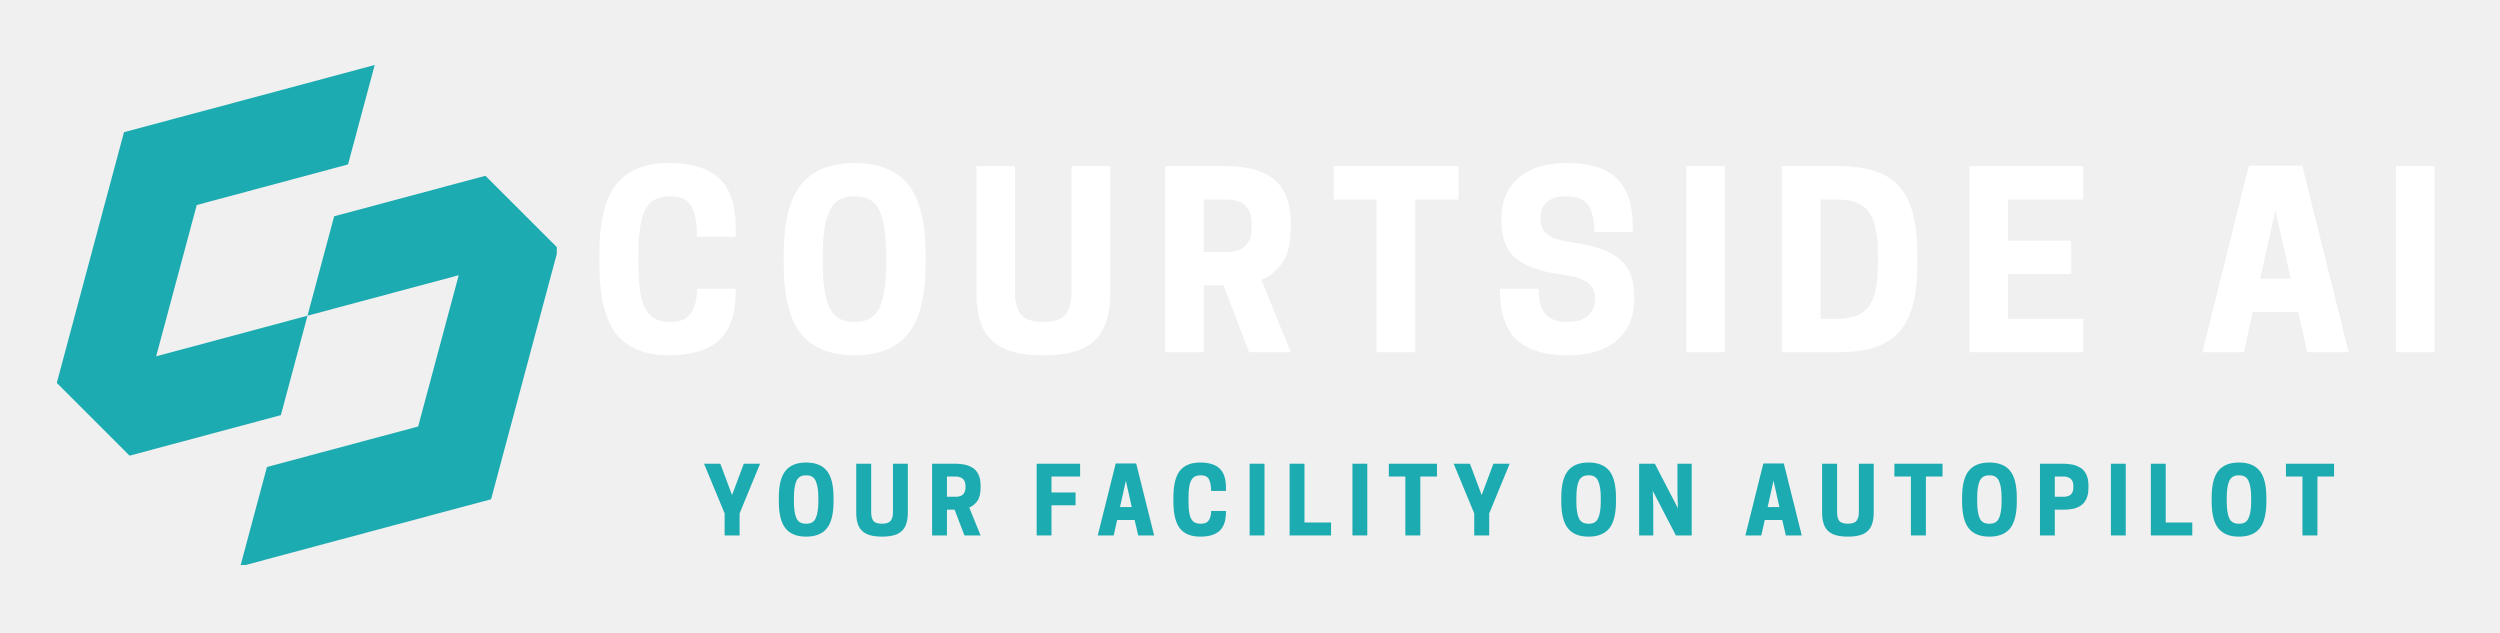
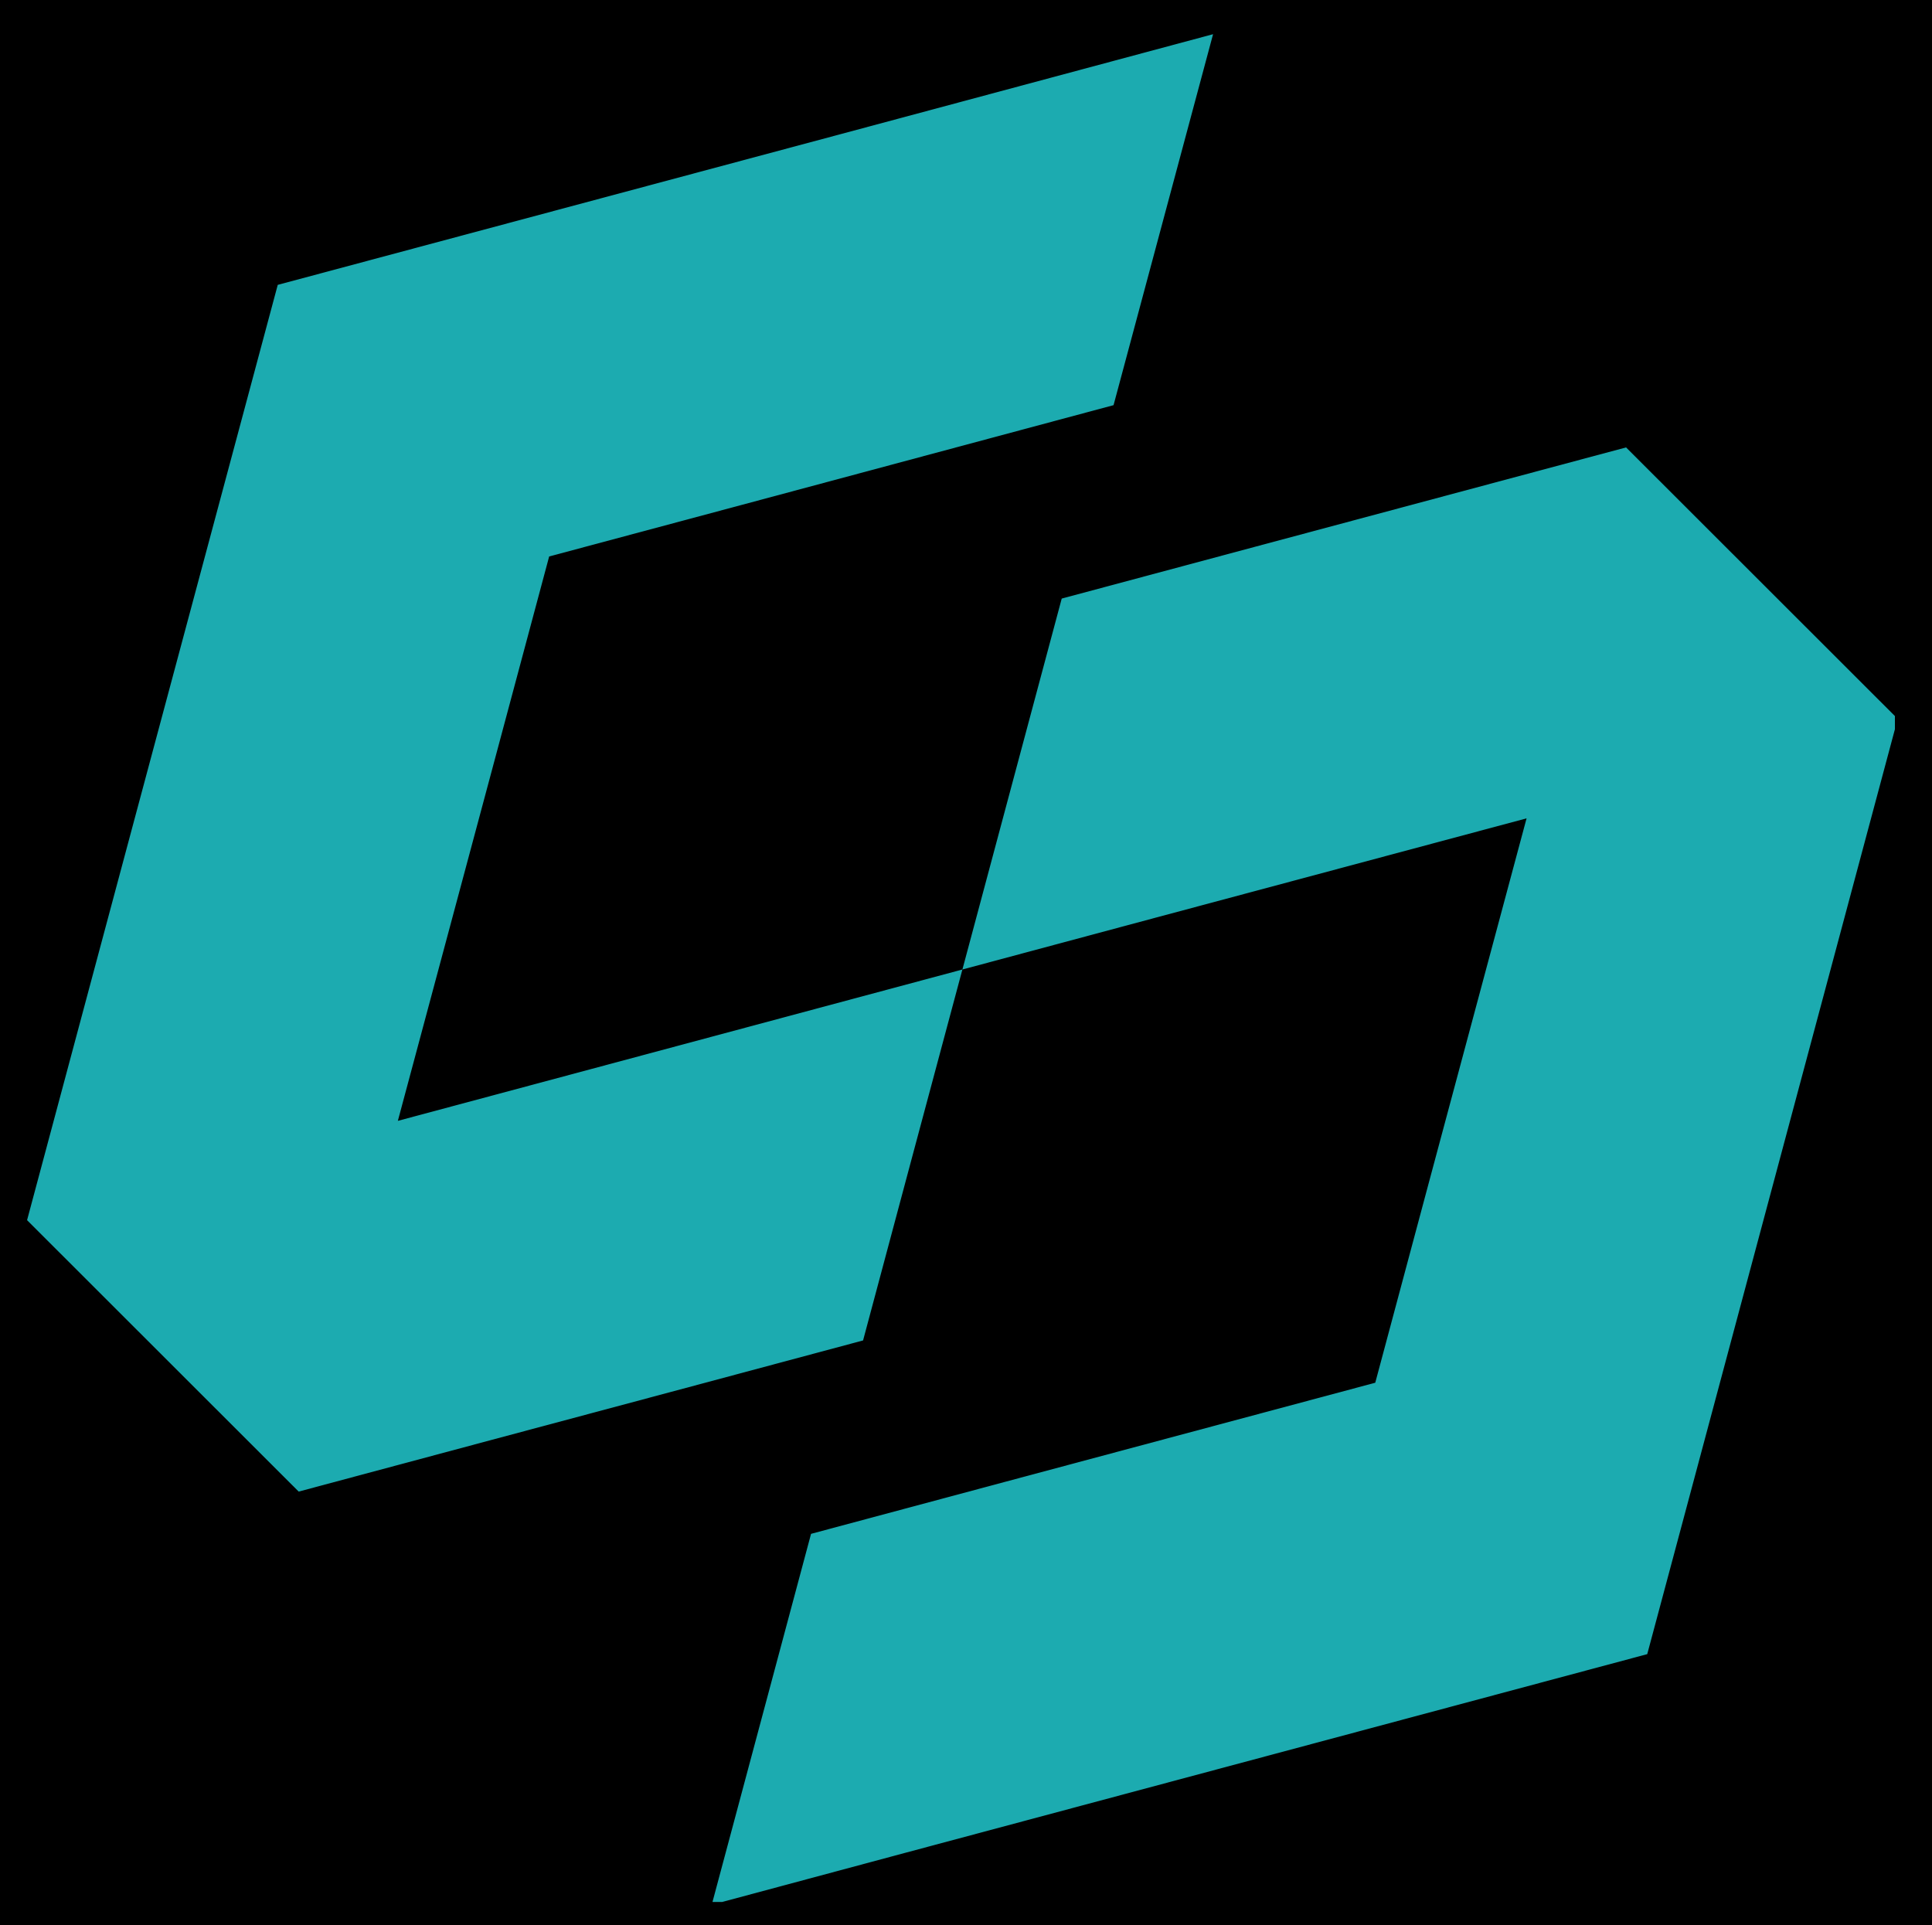
- <svg xmlns="http://www.w3.org/2000/svg" version="1.0" preserveAspectRatio="xMidYMid meet" viewBox="18 140.25 326.25 82.5" zoomAndPan="magnify" style="max-height: 500px" width="326.25" height="82.5">
+ <svg xmlns="http://www.w3.org/2000/svg" version="1.0" preserveAspectRatio="xMidYMid meet" viewBox="86.25 85.5 203.25 202.5" zoomAndPan="magnify" style="max-height: 500px;background-color:transparent;" width="203.25" height="202.5">
  <defs>
-     <g />
-     <clipPath id="c69fa7863c">
-       <path clip-rule="nonzero" d="M 25.41 148.73 L 67 148.73 L 67 200 L 25.41 200 Z M 25.41 148.73" />
+     <clipPath id="981e0386ae">
+       <path clip-rule="nonzero" d="M 89.098 89.098 L 214 89.098 L 214 243 L 89.098 243 Z M 89.098 89.098" />
    </clipPath>
-     <clipPath id="ab6da5e4a9">
-       <path clip-rule="nonzero" d="M 49 163 L 90.66 163 L 90.66 213.98 L 49 213.98 Z M 49 163" />
+     <clipPath id="4e50e279b4">
+       <path clip-rule="nonzero" d="M 161 132 L 285.598 132 L 285.598 285.598 L 161 285.598 Z M 161 132" />
    </clipPath>
  </defs>
-   <g clip-path="url(#c69fa7863c)">
-     <path fill-rule="nonzero" fill-opacity="1" d="M 66.898 148.73 L 63.418 161.707 L 50.441 165.191 L 43.676 167.004 L 41.859 173.77 L 38.379 186.746 L 45.145 184.934 L 58.129 181.449 L 56.316 188.219 L 54.652 194.426 L 47.887 196.238 L 41.68 197.902 L 34.91 199.715 L 25.41 190.219 L 28.887 177.242 L 34.18 157.5 L 53.922 152.215 Z M 66.898 148.73" fill="#1cabb0" />
+   <rect fill-opacity="1" height="450" y="-37.5" fill="none" width="450" x="-37.5" />
+   <rect fill-opacity="1" height="450" y="-37.5" fill="#000000" width="450" x="-37.5" />
+   <g clip-path="url(#981e0386ae)">
+     <path fill-rule="nonzero" fill-opacity="1" d="M 213.867 89.098 L 203.398 128.125 L 164.371 138.594 L 144.023 144.043 L 138.574 164.391 L 128.105 203.418 L 148.453 197.965 L 187.496 187.496 L 182.043 207.844 L 177.047 226.52 L 156.699 231.973 L 138.023 236.969 L 117.672 242.422 L 89.098 213.867 L 99.551 174.844 L 115.469 115.469 L 174.844 99.57 Z M 213.867 89.098" fill="#1cabb0" />
  </g>
-   <g clip-path="url(#ab6da5e4a9)">
-     <path fill-rule="nonzero" fill-opacity="1" d="M 81.348 163.188 L 90.848 172.684 L 87.371 185.66 L 82.086 205.402 L 69.109 208.875 L 62.344 210.688 L 56.133 212.352 L 49.359 214.168 L 52.836 201.195 L 59.594 199.383 L 72.57 195.906 L 74.383 189.141 L 77.863 176.164 L 64.891 179.637 L 58.129 181.449 L 61.605 168.477 L 68.371 166.664 Z M 81.348 163.188" fill="#1cabb0" />
-   </g>
-   <g fill-opacity="1" fill="#ffffff">
-     <g transform="translate(94.99451, 186.2096)">
-       <g>
-         <path d="M 6.312 -11.516 C 6.312 -9.898 6.422 -8.531 6.641 -7.406 C 6.859 -6.289 7.258 -5.438 7.844 -4.844 C 8.426 -4.25 9.254 -3.953 10.328 -3.953 L 10.609 -3.953 C 11.836 -3.953 12.703 -4.344 13.203 -5.125 C 13.711 -5.914 13.969 -6.969 13.969 -8.281 L 19.016 -8.281 L 19.016 -8 C 19.016 -5.008 18.285 -2.859 16.828 -1.547 C 15.379 -0.242 13.211 0.406 10.328 0.406 C 7.18 0.406 4.875 -0.531 3.406 -2.406 C 1.945 -4.289 1.219 -7.328 1.219 -11.516 L 1.219 -12.766 C 1.219 -16.973 1.945 -20.008 3.406 -21.875 C 4.875 -23.75 7.18 -24.688 10.328 -24.688 C 13.211 -24.688 15.379 -24.023 16.828 -22.703 C 18.285 -21.391 19.016 -19.219 19.016 -16.188 L 19.016 -15.062 L 13.969 -15.062 C 13.969 -16.719 13.738 -18.008 13.281 -18.938 C 12.832 -19.863 11.941 -20.328 10.609 -20.328 L 10.328 -20.328 C 9.254 -20.328 8.426 -20.035 7.844 -19.453 C 7.258 -18.867 6.859 -18.008 6.641 -16.875 C 6.422 -15.75 6.312 -14.379 6.312 -12.766 Z M 6.312 -11.516" />
-       </g>
-     </g>
-   </g>
-   <g fill-opacity="1" fill="#ffffff">
-     <g transform="translate(119.056, 186.2096)">
-       <g>
-         <path d="M 10.453 0.406 C 7.328 0.406 5.004 -0.531 3.484 -2.406 C 1.973 -4.289 1.219 -7.328 1.219 -11.516 L 1.219 -12.766 C 1.219 -16.973 1.973 -20.008 3.484 -21.875 C 5.004 -23.75 7.328 -24.688 10.453 -24.688 C 13.609 -24.688 15.941 -23.75 17.453 -21.875 C 18.973 -20.008 19.734 -16.973 19.734 -12.766 L 19.734 -11.516 C 19.734 -7.328 18.973 -4.289 17.453 -2.406 C 15.941 -0.531 13.609 0.406 10.453 0.406 Z M 10.328 -3.953 L 10.609 -3.953 C 12.172 -3.953 13.223 -4.602 13.766 -5.906 C 14.316 -7.219 14.594 -9.086 14.594 -11.516 L 14.594 -12.766 C 14.594 -15.191 14.316 -17.055 13.766 -18.359 C 13.223 -19.672 12.172 -20.328 10.609 -20.328 L 10.328 -20.328 C 8.773 -20.328 7.719 -19.672 7.156 -18.359 C 6.594 -17.055 6.312 -15.191 6.312 -12.766 L 6.312 -11.516 C 6.312 -9.086 6.594 -7.219 7.156 -5.906 C 7.719 -4.602 8.773 -3.953 10.328 -3.953 Z M 10.328 -3.953" />
-       </g>
-     </g>
-   </g>
-   <g fill-opacity="1" fill="#ffffff">
-     <g transform="translate(143.8333, 186.2096)">
-       <g>
-         <path d="M 10.297 0.406 C 8.098 0.406 6.363 0.098 5.094 -0.516 C 3.832 -1.129 2.93 -2.035 2.391 -3.234 C 1.859 -4.441 1.594 -5.926 1.594 -7.688 L 1.594 -24.281 L 6.625 -24.281 L 6.625 -7.844 C 6.625 -6.551 6.879 -5.578 7.391 -4.922 C 7.898 -4.273 8.867 -3.953 10.297 -3.953 C 11.734 -3.953 12.707 -4.273 13.219 -4.922 C 13.738 -5.578 14 -6.551 14 -7.844 L 14 -24.281 L 19.047 -24.281 L 19.047 -7.688 C 19.047 -5.926 18.773 -4.441 18.234 -3.234 C 17.703 -2.035 16.797 -1.129 15.516 -0.516 C 14.242 0.098 12.504 0.406 10.297 0.406 Z M 10.297 0.406" />
-       </g>
-     </g>
-   </g>
-   <g fill-opacity="1" fill="#ffffff">
-     <g transform="translate(168.2994, 186.2096)">
-       <g>
-         <path d="M 6.781 -8.719 L 6.781 0 L 1.75 0 L 1.75 -24.281 L 9.719 -24.281 C 10.707 -24.281 11.691 -24.188 12.672 -24 C 13.66 -23.812 14.57 -23.461 15.406 -22.953 C 16.238 -22.441 16.898 -21.691 17.391 -20.703 C 17.891 -19.723 18.141 -18.426 18.141 -16.812 L 18.141 -16.188 C 18.141 -14.238 17.773 -12.738 17.047 -11.688 C 16.328 -10.633 15.414 -9.883 14.312 -9.438 L 18.141 0 L 12.703 0 L 9.375 -8.719 Z M 6.781 -13.078 L 9.922 -13.078 C 10.379 -13.078 10.848 -13.16 11.328 -13.328 C 11.805 -13.492 12.211 -13.805 12.547 -14.266 C 12.879 -14.734 13.047 -15.426 13.047 -16.344 L 13.047 -16.656 C 13.047 -17.562 12.879 -18.25 12.547 -18.719 C 12.211 -19.188 11.805 -19.504 11.328 -19.672 C 10.848 -19.836 10.379 -19.922 9.922 -19.922 L 6.781 -19.922 Z M 6.781 -13.078" />
-       </g>
-     </g>
-   </g>
-   <g fill-opacity="1" fill="#ffffff">
-     <g transform="translate(191.5205, 186.2096)">
-       <g>
-         <path d="M 11.172 -19.922 L 11.172 0 L 6.125 0 L 6.125 -19.922 L 0.531 -19.922 L 0.531 -24.281 L 16.812 -24.281 L 16.812 -19.922 Z M 11.172 -19.922" />
-       </g>
-     </g>
-   </g>
-   <g fill-opacity="1" fill="#ffffff">
-     <g transform="translate(212.6874, 186.2096)">
-       <g>
-         <path d="M 9.031 -10.141 C 6.395 -10.492 4.438 -11.191 3.156 -12.234 C 1.883 -13.285 1.25 -14.914 1.25 -17.125 L 1.25 -17.469 C 1.25 -19.664 1.984 -21.414 3.453 -22.719 C 4.93 -24.031 7.047 -24.688 9.797 -24.688 C 12.785 -24.688 14.961 -24.004 16.328 -22.641 C 17.703 -21.285 18.391 -19.188 18.391 -16.344 L 18.391 -15.688 L 13.359 -15.688 C 13.359 -17.281 13.094 -18.453 12.562 -19.203 C 12.031 -19.953 11.117 -20.328 9.828 -20.328 L 9.562 -20.328 C 8.539 -20.328 7.75 -20.078 7.188 -19.578 C 6.625 -19.078 6.344 -18.43 6.344 -17.641 L 6.344 -17.5 C 6.344 -16.914 6.453 -16.414 6.672 -16 C 6.891 -15.582 7.305 -15.238 7.922 -14.969 C 8.535 -14.695 9.43 -14.477 10.609 -14.312 C 13.266 -13.957 15.254 -13.258 16.578 -12.219 C 17.91 -11.188 18.578 -9.539 18.578 -7.281 L 18.578 -6.969 C 18.578 -4.645 17.82 -2.832 16.312 -1.531 C 14.812 -0.238 12.641 0.406 9.797 0.406 C 6.941 0.406 4.77 -0.258 3.281 -1.594 C 1.801 -2.938 1.062 -5.07 1.062 -8 L 1.062 -8.281 L 6.094 -8.281 C 6.094 -6.758 6.398 -5.656 7.016 -4.969 C 7.629 -4.289 8.52 -3.953 9.688 -3.953 L 9.953 -3.953 C 11.117 -3.953 11.992 -4.227 12.578 -4.781 C 13.16 -5.332 13.453 -6.008 13.453 -6.812 L 13.453 -6.969 C 13.453 -7.551 13.328 -8.051 13.078 -8.469 C 12.828 -8.883 12.383 -9.227 11.75 -9.5 C 11.113 -9.781 10.207 -9.992 9.031 -10.141 Z M 9.031 -10.141" />
-       </g>
-     </g>
-   </g>
-   <g fill-opacity="1" fill="#ffffff">
-     <g transform="translate(236.1575, 186.2096)">
-       <g>
-         <path d="M 6.938 -24.281 L 6.938 0 L 1.906 0 L 1.906 -24.281 Z M 6.938 -24.281" />
-       </g>
-     </g>
-   </g>
-   <g fill-opacity="1" fill="#ffffff">
-     <g transform="translate(248.796, 186.2096)">
-       <g>
-         <path d="M 19.422 -11.516 C 19.422 -8.711 19.066 -6.469 18.359 -4.781 C 17.66 -3.102 16.555 -1.883 15.047 -1.125 C 13.547 -0.375 11.594 0 9.188 0 L 1.75 0 L 1.75 -24.281 L 9.188 -24.281 C 11.594 -24.281 13.547 -23.906 15.047 -23.156 C 16.555 -22.406 17.66 -21.188 18.359 -19.5 C 19.066 -17.812 19.422 -15.566 19.422 -12.766 Z M 6.781 -4.359 L 8.906 -4.359 C 10.312 -4.359 11.406 -4.613 12.188 -5.125 C 12.969 -5.645 13.508 -6.438 13.812 -7.5 C 14.125 -8.562 14.281 -9.898 14.281 -11.516 L 14.281 -12.766 C 14.281 -14.379 14.125 -15.711 13.812 -16.766 C 13.508 -17.828 12.969 -18.617 12.188 -19.141 C 11.406 -19.66 10.312 -19.922 8.906 -19.922 L 6.781 -19.922 Z M 6.781 -4.359" />
-       </g>
-     </g>
-   </g>
-   <g fill-opacity="1" fill="#ffffff">
-     <g transform="translate(273.2621, 186.2096)">
-       <g>
-         <path d="M 1.75 -24.281 L 16.594 -24.281 L 16.594 -19.922 L 6.781 -19.922 L 6.781 -14.562 L 15.031 -14.562 L 15.031 -10.203 L 6.781 -10.203 L 6.781 -4.359 L 16.594 -4.359 L 16.594 0 L 1.75 0 Z M 1.75 -24.281" />
-       </g>
-     </g>
-   </g>
-   <g fill-opacity="1" fill="#ffffff">
-     <g transform="translate(294.9269, 186.2096)">
-       <g />
-     </g>
-   </g>
-   <g fill-opacity="1" fill="#ffffff">
-     <g transform="translate(304.9821, 186.2096)">
-       <g>
-         <path d="M 6.5 -24.344 L 13.453 -24.344 L 19.516 0 L 14.125 0 L 12.953 -5.234 L 7 -5.234 L 5.844 0 L 0.438 0 Z M 9.953 -18.516 L 7.969 -9.594 L 11.953 -9.594 Z M 9.953 -18.516" />
-       </g>
-     </g>
-   </g>
-   <g fill-opacity="1" fill="#ffffff">
-     <g transform="translate(328.7635, 186.2096)">
-       <g>
-         <path d="M 6.938 -24.281 L 6.938 0 L 1.906 0 L 1.906 -24.281 Z M 6.938 -24.281" />
-       </g>
-     </g>
-   </g>
-   <g fill-opacity="1" fill="#1cabb0">
-     <g transform="translate(109.7836, 210.125)">
-       <g>
-         <path d="M 4.734 -2.875 L 4.734 0 L 2.781 0 L 2.781 -2.875 L 0.094 -9.359 L 2.219 -9.359 L 3.75 -5.266 L 5.281 -9.359 L 7.406 -9.359 Z M 4.734 -2.875" />
-       </g>
-     </g>
-   </g>
-   <g fill-opacity="1" fill="#1cabb0">
-     <g transform="translate(119.1676, 210.125)">
-       <g>
-         <path d="M 4.031 0.156 C 2.82 0.156 1.926 -0.203 1.344 -0.922 C 0.758 -1.648 0.469 -2.82 0.469 -4.438 L 0.469 -4.922 C 0.469 -6.547 0.758 -7.719 1.344 -8.438 C 1.926 -9.156 2.82 -9.516 4.031 -9.516 C 5.25 -9.516 6.148 -9.156 6.734 -8.438 C 7.316 -7.719 7.609 -6.547 7.609 -4.922 L 7.609 -4.438 C 7.609 -2.82 7.316 -1.648 6.734 -0.922 C 6.148 -0.203 5.25 0.156 4.031 0.156 Z M 3.984 -1.531 L 4.094 -1.531 C 4.688 -1.531 5.086 -1.781 5.297 -2.281 C 5.516 -2.781 5.625 -3.5 5.625 -4.438 L 5.625 -4.922 C 5.625 -5.859 5.516 -6.578 5.297 -7.078 C 5.086 -7.586 4.688 -7.844 4.094 -7.844 L 3.984 -7.844 C 3.379 -7.844 2.969 -7.586 2.75 -7.078 C 2.539 -6.578 2.438 -5.859 2.438 -4.922 L 2.438 -4.438 C 2.438 -3.5 2.539 -2.781 2.75 -2.281 C 2.969 -1.781 3.379 -1.531 3.984 -1.531 Z M 3.984 -1.531" />
-       </g>
-     </g>
-   </g>
-   <g fill-opacity="1" fill="#1cabb0">
-     <g transform="translate(129.1276, 210.125)">
-       <g>
-         <path d="M 3.969 0.156 C 3.125 0.156 2.457 0.039 1.969 -0.188 C 1.477 -0.426 1.129 -0.773 0.922 -1.234 C 0.711 -1.703 0.609 -2.281 0.609 -2.969 L 0.609 -9.359 L 2.562 -9.359 L 2.562 -3.031 C 2.562 -2.531 2.656 -2.156 2.844 -1.906 C 3.039 -1.656 3.414 -1.531 3.969 -1.531 C 4.52 -1.531 4.895 -1.656 5.094 -1.906 C 5.301 -2.156 5.406 -2.531 5.406 -3.031 L 5.406 -9.359 L 7.344 -9.359 L 7.344 -2.969 C 7.344 -2.281 7.238 -1.703 7.031 -1.234 C 6.82 -0.773 6.473 -0.426 5.984 -0.188 C 5.492 0.039 4.82 0.156 3.969 0.156 Z M 3.969 0.156" />
-       </g>
-     </g>
-   </g>
-   <g fill-opacity="1" fill="#1cabb0">
-     <g transform="translate(138.9676, 210.125)">
-       <g>
-         <path d="M 2.609 -3.359 L 2.609 0 L 0.672 0 L 0.672 -9.359 L 3.75 -9.359 C 4.125 -9.359 4.5 -9.32 4.875 -9.25 C 5.258 -9.176 5.613 -9.039 5.938 -8.844 C 6.258 -8.656 6.516 -8.367 6.703 -7.984 C 6.898 -7.609 7 -7.109 7 -6.484 L 7 -6.234 C 7 -5.484 6.859 -4.906 6.578 -4.5 C 6.297 -4.102 5.941 -3.816 5.516 -3.641 L 7 0 L 4.891 0 L 3.609 -3.359 Z M 2.609 -5.047 L 3.828 -5.047 C 4.004 -5.047 4.18 -5.078 4.359 -5.141 C 4.547 -5.203 4.703 -5.32 4.828 -5.5 C 4.961 -5.676 5.031 -5.941 5.031 -6.297 L 5.031 -6.422 C 5.031 -6.773 4.961 -7.039 4.828 -7.219 C 4.703 -7.395 4.547 -7.516 4.359 -7.578 C 4.18 -7.648 4.004 -7.688 3.828 -7.688 L 2.609 -7.688 Z M 2.609 -5.047" />
-       </g>
-     </g>
-   </g>
-   <g fill-opacity="1" fill="#1cabb0">
-     <g transform="translate(148.3276, 210.125)">
-       <g />
-     </g>
-   </g>
-   <g fill-opacity="1" fill="#1cabb0">
-     <g transform="translate(152.6116, 210.125)">
-       <g>
-         <path d="M 0.672 -9.359 L 6.344 -9.359 L 6.344 -7.688 L 2.609 -7.688 L 2.609 -5.609 L 5.75 -5.609 L 5.75 -3.938 L 2.609 -3.938 L 2.609 0 L 0.672 0 Z M 0.672 -9.359" />
-       </g>
-     </g>
-   </g>
-   <g fill-opacity="1" fill="#1cabb0">
-     <g transform="translate(161.0836, 210.125)">
-       <g>
-         <path d="M 2.516 -9.391 L 5.188 -9.391 L 7.531 0 L 5.453 0 L 4.984 -2.016 L 2.703 -2.016 L 2.25 0 L 0.172 0 Z M 3.844 -7.141 L 3.078 -3.703 L 4.609 -3.703 Z M 3.844 -7.141" />
-       </g>
-     </g>
-   </g>
-   <g fill-opacity="1" fill="#1cabb0">
-     <g transform="translate(170.6596, 210.125)">
-       <g>
-         <path d="M 2.438 -4.438 C 2.438 -3.812 2.477 -3.281 2.562 -2.844 C 2.645 -2.414 2.797 -2.086 3.016 -1.859 C 3.242 -1.641 3.566 -1.531 3.984 -1.531 L 4.094 -1.531 C 4.562 -1.531 4.895 -1.68 5.094 -1.984 C 5.289 -2.285 5.391 -2.688 5.391 -3.188 L 7.328 -3.188 L 7.328 -3.078 C 7.328 -1.93 7.047 -1.102 6.484 -0.594 C 5.93 -0.094 5.098 0.156 3.984 0.156 C 2.766 0.156 1.875 -0.203 1.312 -0.922 C 0.75 -1.648 0.469 -2.82 0.469 -4.438 L 0.469 -4.922 C 0.469 -6.547 0.75 -7.719 1.312 -8.438 C 1.875 -9.156 2.766 -9.516 3.984 -9.516 C 5.098 -9.516 5.93 -9.258 6.484 -8.75 C 7.047 -8.238 7.328 -7.398 7.328 -6.234 L 7.328 -5.812 L 5.391 -5.812 C 5.391 -6.445 5.301 -6.941 5.125 -7.297 C 4.945 -7.66 4.602 -7.844 4.094 -7.844 L 3.984 -7.844 C 3.566 -7.844 3.242 -7.727 3.016 -7.5 C 2.797 -7.27 2.645 -6.938 2.562 -6.5 C 2.477 -6.07 2.438 -5.547 2.438 -4.922 Z M 2.438 -4.438" />
-       </g>
-     </g>
-   </g>
-   <g fill-opacity="1" fill="#1cabb0">
-     <g transform="translate(180.3436, 210.125)">
-       <g>
-         <path d="M 2.672 -9.359 L 2.672 0 L 0.734 0 L 0.734 -9.359 Z M 2.672 -9.359" />
-       </g>
-     </g>
-   </g>
-   <g fill-opacity="1" fill="#1cabb0">
-     <g transform="translate(185.6236, 210.125)">
-       <g>
-         <path d="M 6.078 0 L 0.672 0 L 0.672 -9.359 L 2.609 -9.359 L 2.609 -1.688 L 6.078 -1.688 Z M 6.078 0" />
-       </g>
-     </g>
-   </g>
-   <g fill-opacity="1" fill="#1cabb0">
-     <g transform="translate(193.7596, 210.125)">
-       <g>
-         <path d="M 2.672 -9.359 L 2.672 0 L 0.734 0 L 0.734 -9.359 Z M 2.672 -9.359" />
-       </g>
-     </g>
-   </g>
-   <g fill-opacity="1" fill="#1cabb0">
-     <g transform="translate(199.0396, 210.125)">
-       <g>
-         <path d="M 4.312 -7.688 L 4.312 0 L 2.359 0 L 2.359 -7.688 L 0.203 -7.688 L 0.203 -9.359 L 6.484 -9.359 L 6.484 -7.688 Z M 4.312 -7.688" />
-       </g>
-     </g>
-   </g>
-   <g fill-opacity="1" fill="#1cabb0">
-     <g transform="translate(207.6077, 210.125)">
-       <g>
-         <path d="M 4.734 -2.875 L 4.734 0 L 2.781 0 L 2.781 -2.875 L 0.094 -9.359 L 2.219 -9.359 L 3.75 -5.266 L 5.281 -9.359 L 7.406 -9.359 Z M 4.734 -2.875" />
-       </g>
-     </g>
-   </g>
-   <g fill-opacity="1" fill="#1cabb0">
-     <g transform="translate(216.9917, 210.125)">
-       <g />
-     </g>
-   </g>
-   <g fill-opacity="1" fill="#1cabb0">
-     <g transform="translate(221.2757, 210.125)">
-       <g>
-         <path d="M 4.031 0.156 C 2.82 0.156 1.926 -0.203 1.344 -0.922 C 0.758 -1.648 0.469 -2.82 0.469 -4.438 L 0.469 -4.922 C 0.469 -6.547 0.758 -7.719 1.344 -8.438 C 1.926 -9.156 2.82 -9.516 4.031 -9.516 C 5.25 -9.516 6.148 -9.156 6.734 -8.438 C 7.316 -7.719 7.609 -6.547 7.609 -4.922 L 7.609 -4.438 C 7.609 -2.82 7.316 -1.648 6.734 -0.922 C 6.148 -0.203 5.25 0.156 4.031 0.156 Z M 3.984 -1.531 L 4.094 -1.531 C 4.688 -1.531 5.086 -1.781 5.297 -2.281 C 5.516 -2.781 5.625 -3.5 5.625 -4.438 L 5.625 -4.922 C 5.625 -5.859 5.516 -6.578 5.297 -7.078 C 5.086 -7.586 4.688 -7.844 4.094 -7.844 L 3.984 -7.844 C 3.379 -7.844 2.969 -7.586 2.75 -7.078 C 2.539 -6.578 2.438 -5.859 2.438 -4.922 L 2.438 -4.438 C 2.438 -3.5 2.539 -2.781 2.75 -2.281 C 2.969 -1.781 3.379 -1.531 3.984 -1.531 Z M 3.984 -1.531" />
-       </g>
-     </g>
-   </g>
-   <g fill-opacity="1" fill="#1cabb0">
-     <g transform="translate(231.2357, 210.125)">
-       <g>
-         <path d="M 7.531 -9.359 L 7.531 0 L 5.469 0 L 2.453 -5.812 L 2.516 -3.922 L 2.516 0 L 0.672 0 L 0.672 -9.359 L 2.719 -9.359 L 5.734 -3.547 L 5.672 -5.438 L 5.672 -9.359 Z M 7.531 -9.359" />
-       </g>
-     </g>
-   </g>
-   <g fill-opacity="1" fill="#1cabb0">
-     <g transform="translate(241.3157, 210.125)">
-       <g />
-     </g>
-   </g>
-   <g fill-opacity="1" fill="#1cabb0">
-     <g transform="translate(245.5997, 210.125)">
-       <g>
-         <path d="M 2.516 -9.391 L 5.188 -9.391 L 7.531 0 L 5.453 0 L 4.984 -2.016 L 2.703 -2.016 L 2.25 0 L 0.172 0 Z M 3.844 -7.141 L 3.078 -3.703 L 4.609 -3.703 Z M 3.844 -7.141" />
-       </g>
-     </g>
-   </g>
-   <g fill-opacity="1" fill="#1cabb0">
-     <g transform="translate(255.1757, 210.125)">
-       <g>
-         <path d="M 3.969 0.156 C 3.125 0.156 2.457 0.039 1.969 -0.188 C 1.477 -0.426 1.129 -0.773 0.922 -1.234 C 0.711 -1.703 0.609 -2.281 0.609 -2.969 L 0.609 -9.359 L 2.562 -9.359 L 2.562 -3.031 C 2.562 -2.531 2.656 -2.156 2.844 -1.906 C 3.039 -1.656 3.414 -1.531 3.969 -1.531 C 4.52 -1.531 4.895 -1.656 5.094 -1.906 C 5.301 -2.156 5.406 -2.531 5.406 -3.031 L 5.406 -9.359 L 7.344 -9.359 L 7.344 -2.969 C 7.344 -2.281 7.238 -1.703 7.031 -1.234 C 6.82 -0.773 6.473 -0.426 5.984 -0.188 C 5.492 0.039 4.82 0.156 3.969 0.156 Z M 3.969 0.156" />
-       </g>
-     </g>
-   </g>
-   <g fill-opacity="1" fill="#1cabb0">
-     <g transform="translate(265.0157, 210.125)">
-       <g>
-         <path d="M 4.312 -7.688 L 4.312 0 L 2.359 0 L 2.359 -7.688 L 0.203 -7.688 L 0.203 -9.359 L 6.484 -9.359 L 6.484 -7.688 Z M 4.312 -7.688" />
-       </g>
-     </g>
-   </g>
-   <g fill-opacity="1" fill="#1cabb0">
-     <g transform="translate(273.5837, 210.125)">
-       <g>
-         <path d="M 4.031 0.156 C 2.82 0.156 1.926 -0.203 1.344 -0.922 C 0.758 -1.648 0.469 -2.82 0.469 -4.438 L 0.469 -4.922 C 0.469 -6.547 0.758 -7.719 1.344 -8.438 C 1.926 -9.156 2.82 -9.516 4.031 -9.516 C 5.25 -9.516 6.148 -9.156 6.734 -8.438 C 7.316 -7.719 7.609 -6.547 7.609 -4.922 L 7.609 -4.438 C 7.609 -2.82 7.316 -1.648 6.734 -0.922 C 6.148 -0.203 5.25 0.156 4.031 0.156 Z M 3.984 -1.531 L 4.094 -1.531 C 4.688 -1.531 5.086 -1.781 5.297 -2.281 C 5.516 -2.781 5.625 -3.5 5.625 -4.438 L 5.625 -4.922 C 5.625 -5.859 5.516 -6.578 5.297 -7.078 C 5.086 -7.586 4.688 -7.844 4.094 -7.844 L 3.984 -7.844 C 3.379 -7.844 2.969 -7.586 2.75 -7.078 C 2.539 -6.578 2.438 -5.859 2.438 -4.922 L 2.438 -4.438 C 2.438 -3.5 2.539 -2.781 2.75 -2.281 C 2.969 -1.781 3.379 -1.531 3.984 -1.531 Z M 3.984 -1.531" />
-       </g>
-     </g>
-   </g>
-   <g fill-opacity="1" fill="#1cabb0">
-     <g transform="translate(283.5437, 210.125)">
-       <g>
-         <path d="M 2.609 -3.359 L 2.609 0 L 0.672 0 L 0.672 -9.359 L 3.75 -9.359 C 4.125 -9.359 4.5 -9.32 4.875 -9.25 C 5.258 -9.176 5.613 -9.039 5.938 -8.844 C 6.258 -8.656 6.516 -8.367 6.703 -7.984 C 6.898 -7.609 7 -7.109 7 -6.484 L 7 -6.234 C 7 -5.609 6.898 -5.102 6.703 -4.719 C 6.516 -4.344 6.258 -4.055 5.938 -3.859 C 5.613 -3.66 5.258 -3.523 4.875 -3.453 C 4.5 -3.391 4.125 -3.359 3.75 -3.359 Z M 2.609 -5.047 L 3.828 -5.047 C 4.004 -5.047 4.18 -5.078 4.359 -5.141 C 4.547 -5.203 4.703 -5.32 4.828 -5.5 C 4.961 -5.676 5.031 -5.941 5.031 -6.297 L 5.031 -6.422 C 5.031 -6.773 4.961 -7.039 4.828 -7.219 C 4.703 -7.395 4.547 -7.516 4.359 -7.578 C 4.18 -7.648 4.004 -7.688 3.828 -7.688 L 2.609 -7.688 Z M 2.609 -5.047" />
-       </g>
-     </g>
-   </g>
-   <g fill-opacity="1" fill="#1cabb0">
-     <g transform="translate(292.7357, 210.125)">
-       <g>
-         <path d="M 2.672 -9.359 L 2.672 0 L 0.734 0 L 0.734 -9.359 Z M 2.672 -9.359" />
-       </g>
-     </g>
-   </g>
-   <g fill-opacity="1" fill="#1cabb0">
-     <g transform="translate(298.0157, 210.125)">
-       <g>
-         <path d="M 6.078 0 L 0.672 0 L 0.672 -9.359 L 2.609 -9.359 L 2.609 -1.688 L 6.078 -1.688 Z M 6.078 0" />
-       </g>
-     </g>
-   </g>
-   <g fill-opacity="1" fill="#1cabb0">
-     <g transform="translate(306.1518, 210.125)">
-       <g>
-         <path d="M 4.031 0.156 C 2.82 0.156 1.926 -0.203 1.344 -0.922 C 0.758 -1.648 0.469 -2.82 0.469 -4.438 L 0.469 -4.922 C 0.469 -6.547 0.758 -7.719 1.344 -8.438 C 1.926 -9.156 2.82 -9.516 4.031 -9.516 C 5.25 -9.516 6.148 -9.156 6.734 -8.438 C 7.316 -7.719 7.609 -6.547 7.609 -4.922 L 7.609 -4.438 C 7.609 -2.82 7.316 -1.648 6.734 -0.922 C 6.148 -0.203 5.25 0.156 4.031 0.156 Z M 3.984 -1.531 L 4.094 -1.531 C 4.688 -1.531 5.086 -1.781 5.297 -2.281 C 5.516 -2.781 5.625 -3.5 5.625 -4.438 L 5.625 -4.922 C 5.625 -5.859 5.516 -6.578 5.297 -7.078 C 5.086 -7.586 4.688 -7.844 4.094 -7.844 L 3.984 -7.844 C 3.379 -7.844 2.969 -7.586 2.75 -7.078 C 2.539 -6.578 2.438 -5.859 2.438 -4.922 L 2.438 -4.438 C 2.438 -3.5 2.539 -2.781 2.75 -2.281 C 2.969 -1.781 3.379 -1.531 3.984 -1.531 Z M 3.984 -1.531" />
-       </g>
-     </g>
-   </g>
-   <g fill-opacity="1" fill="#1cabb0">
-     <g transform="translate(316.1118, 210.125)">
-       <g>
-         <path d="M 4.312 -7.688 L 4.312 0 L 2.359 0 L 2.359 -7.688 L 0.203 -7.688 L 0.203 -9.359 L 6.484 -9.359 L 6.484 -7.688 Z M 4.312 -7.688" />
-       </g>
-     </g>
+   <g clip-path="url(#4e50e279b4)">
+     <path fill-rule="nonzero" fill-opacity="1" d="M 257.316 132.57 L 285.891 161.125 L 275.441 200.148 L 259.543 259.523 L 220.52 269.973 L 200.168 275.422 L 181.492 280.422 L 161.125 285.891 L 171.574 246.867 L 191.902 241.418 L 230.93 230.969 L 236.379 210.617 L 246.848 171.594 L 207.824 182.043 L 187.496 187.496 L 197.945 148.473 L 218.293 143.02 Z M 257.316 132.57" fill="#1cabb0" />
  </g>
</svg>
